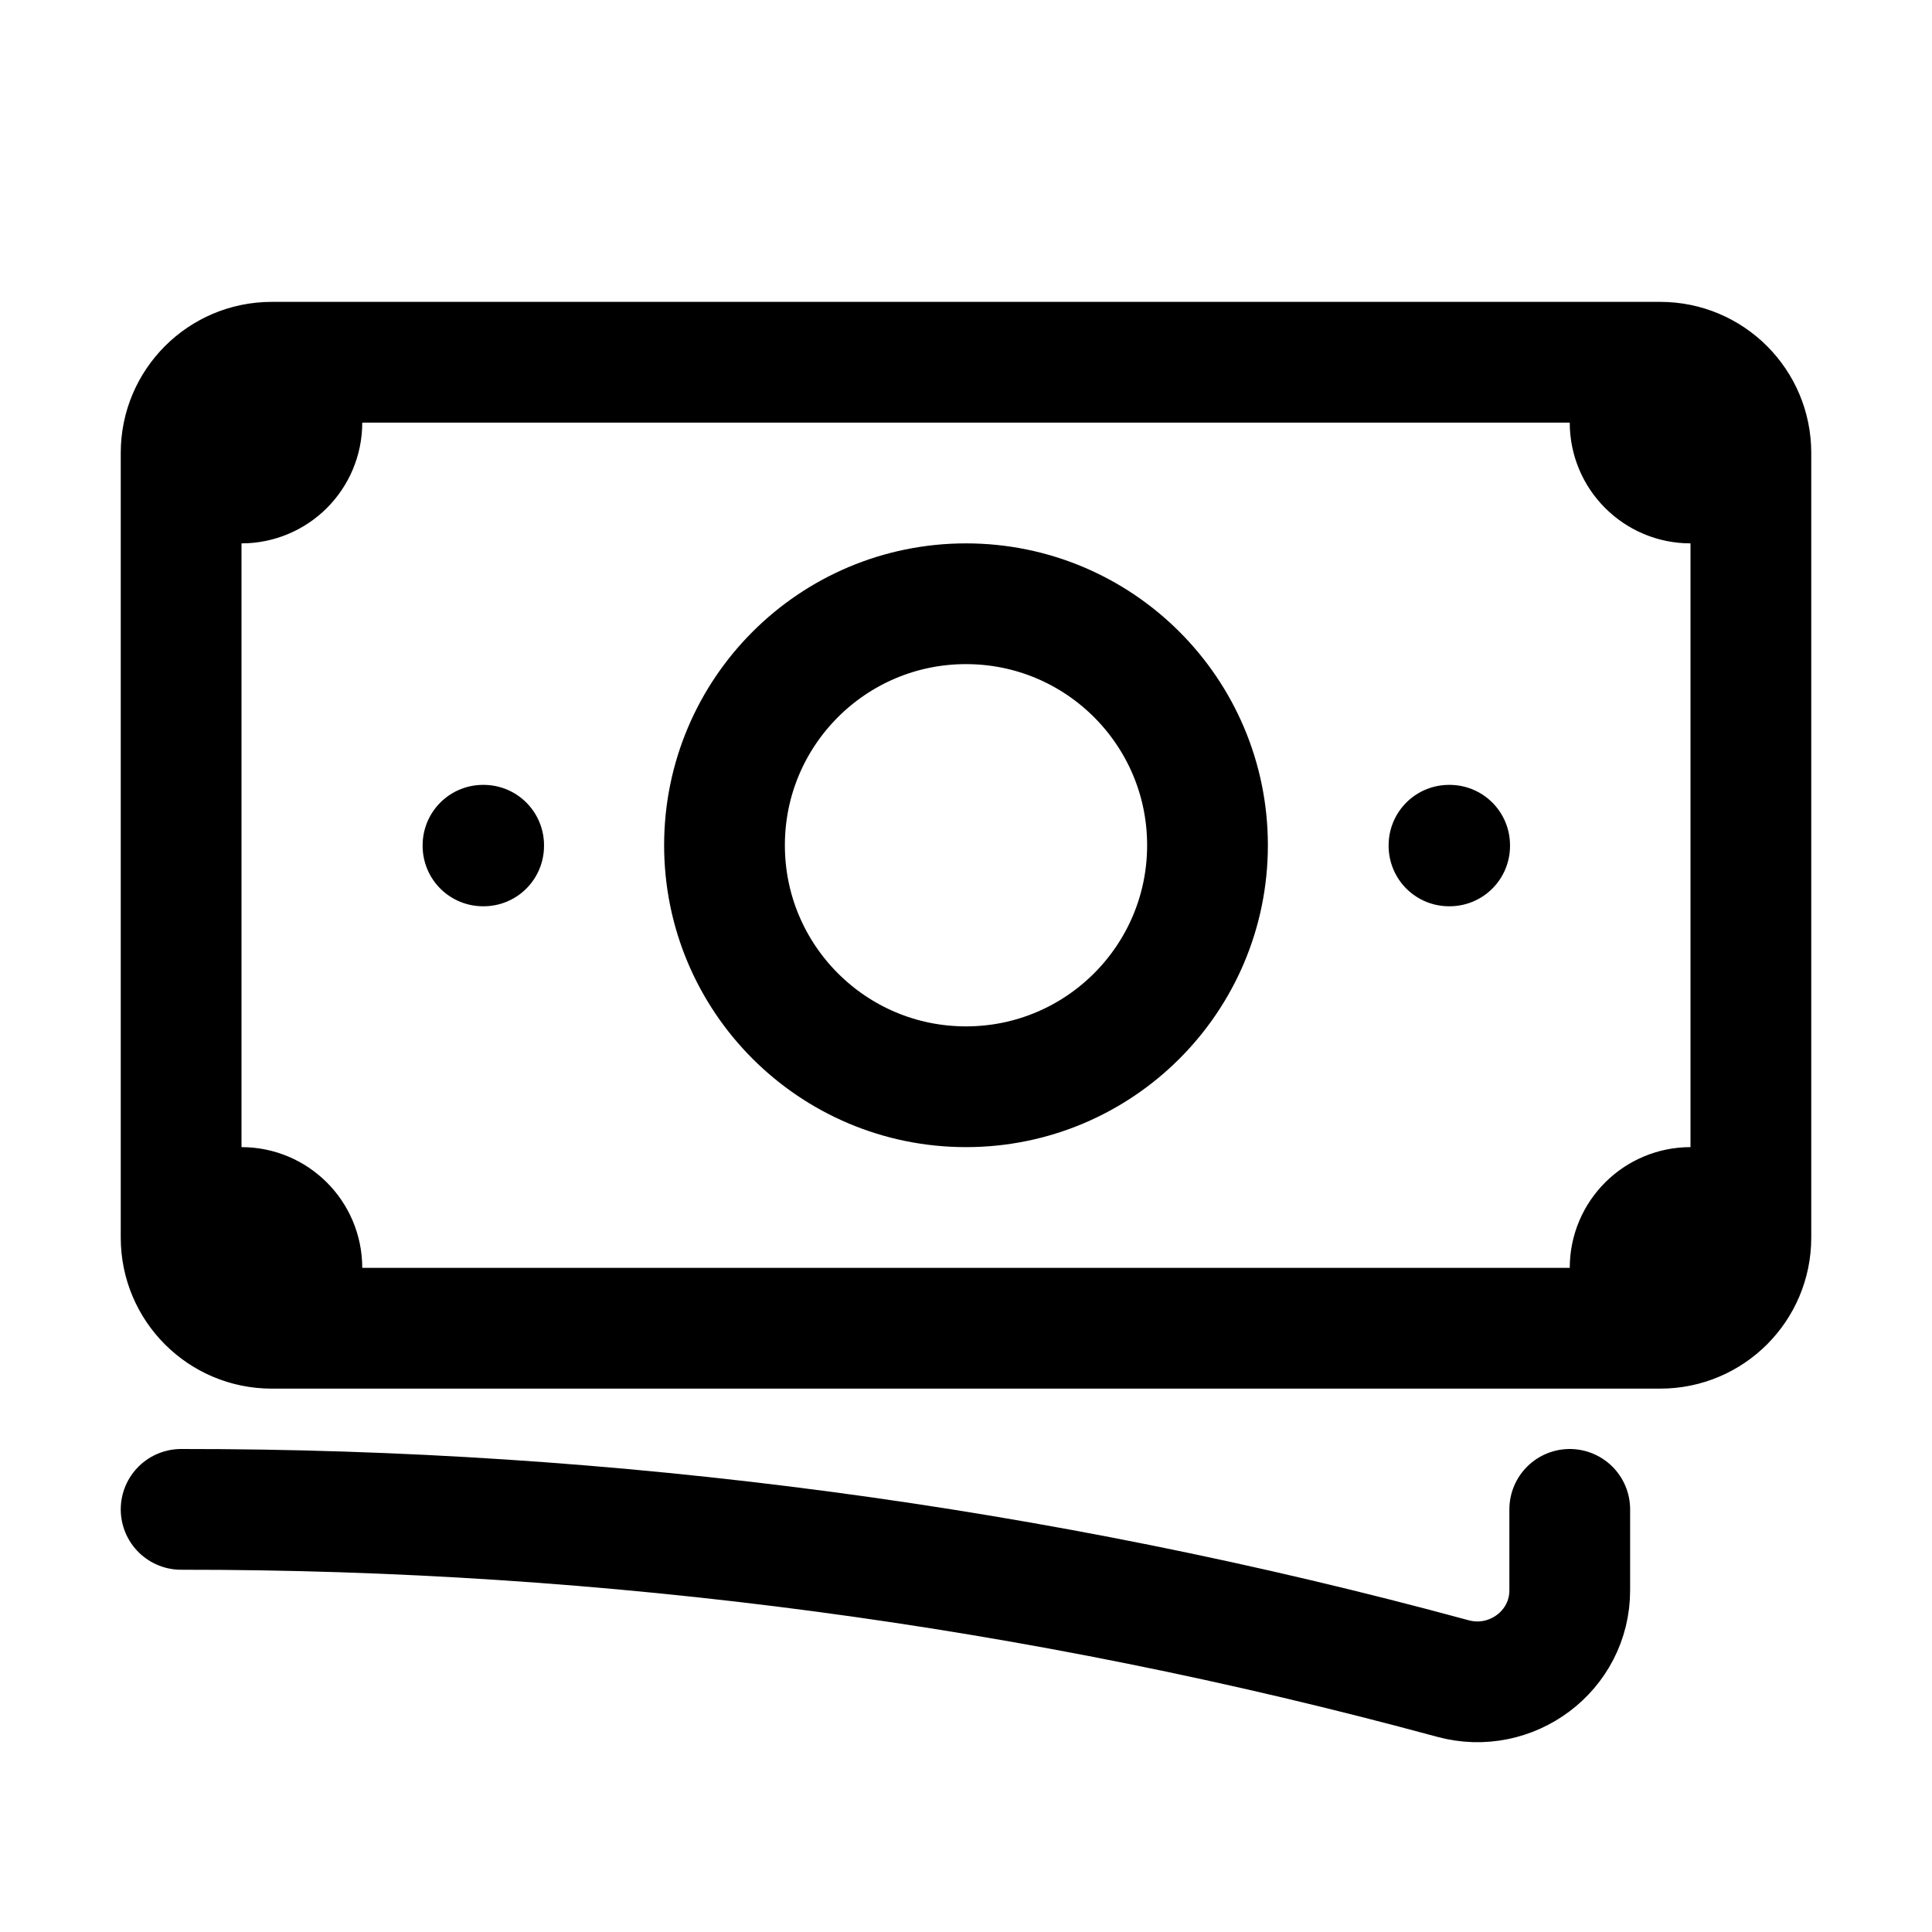
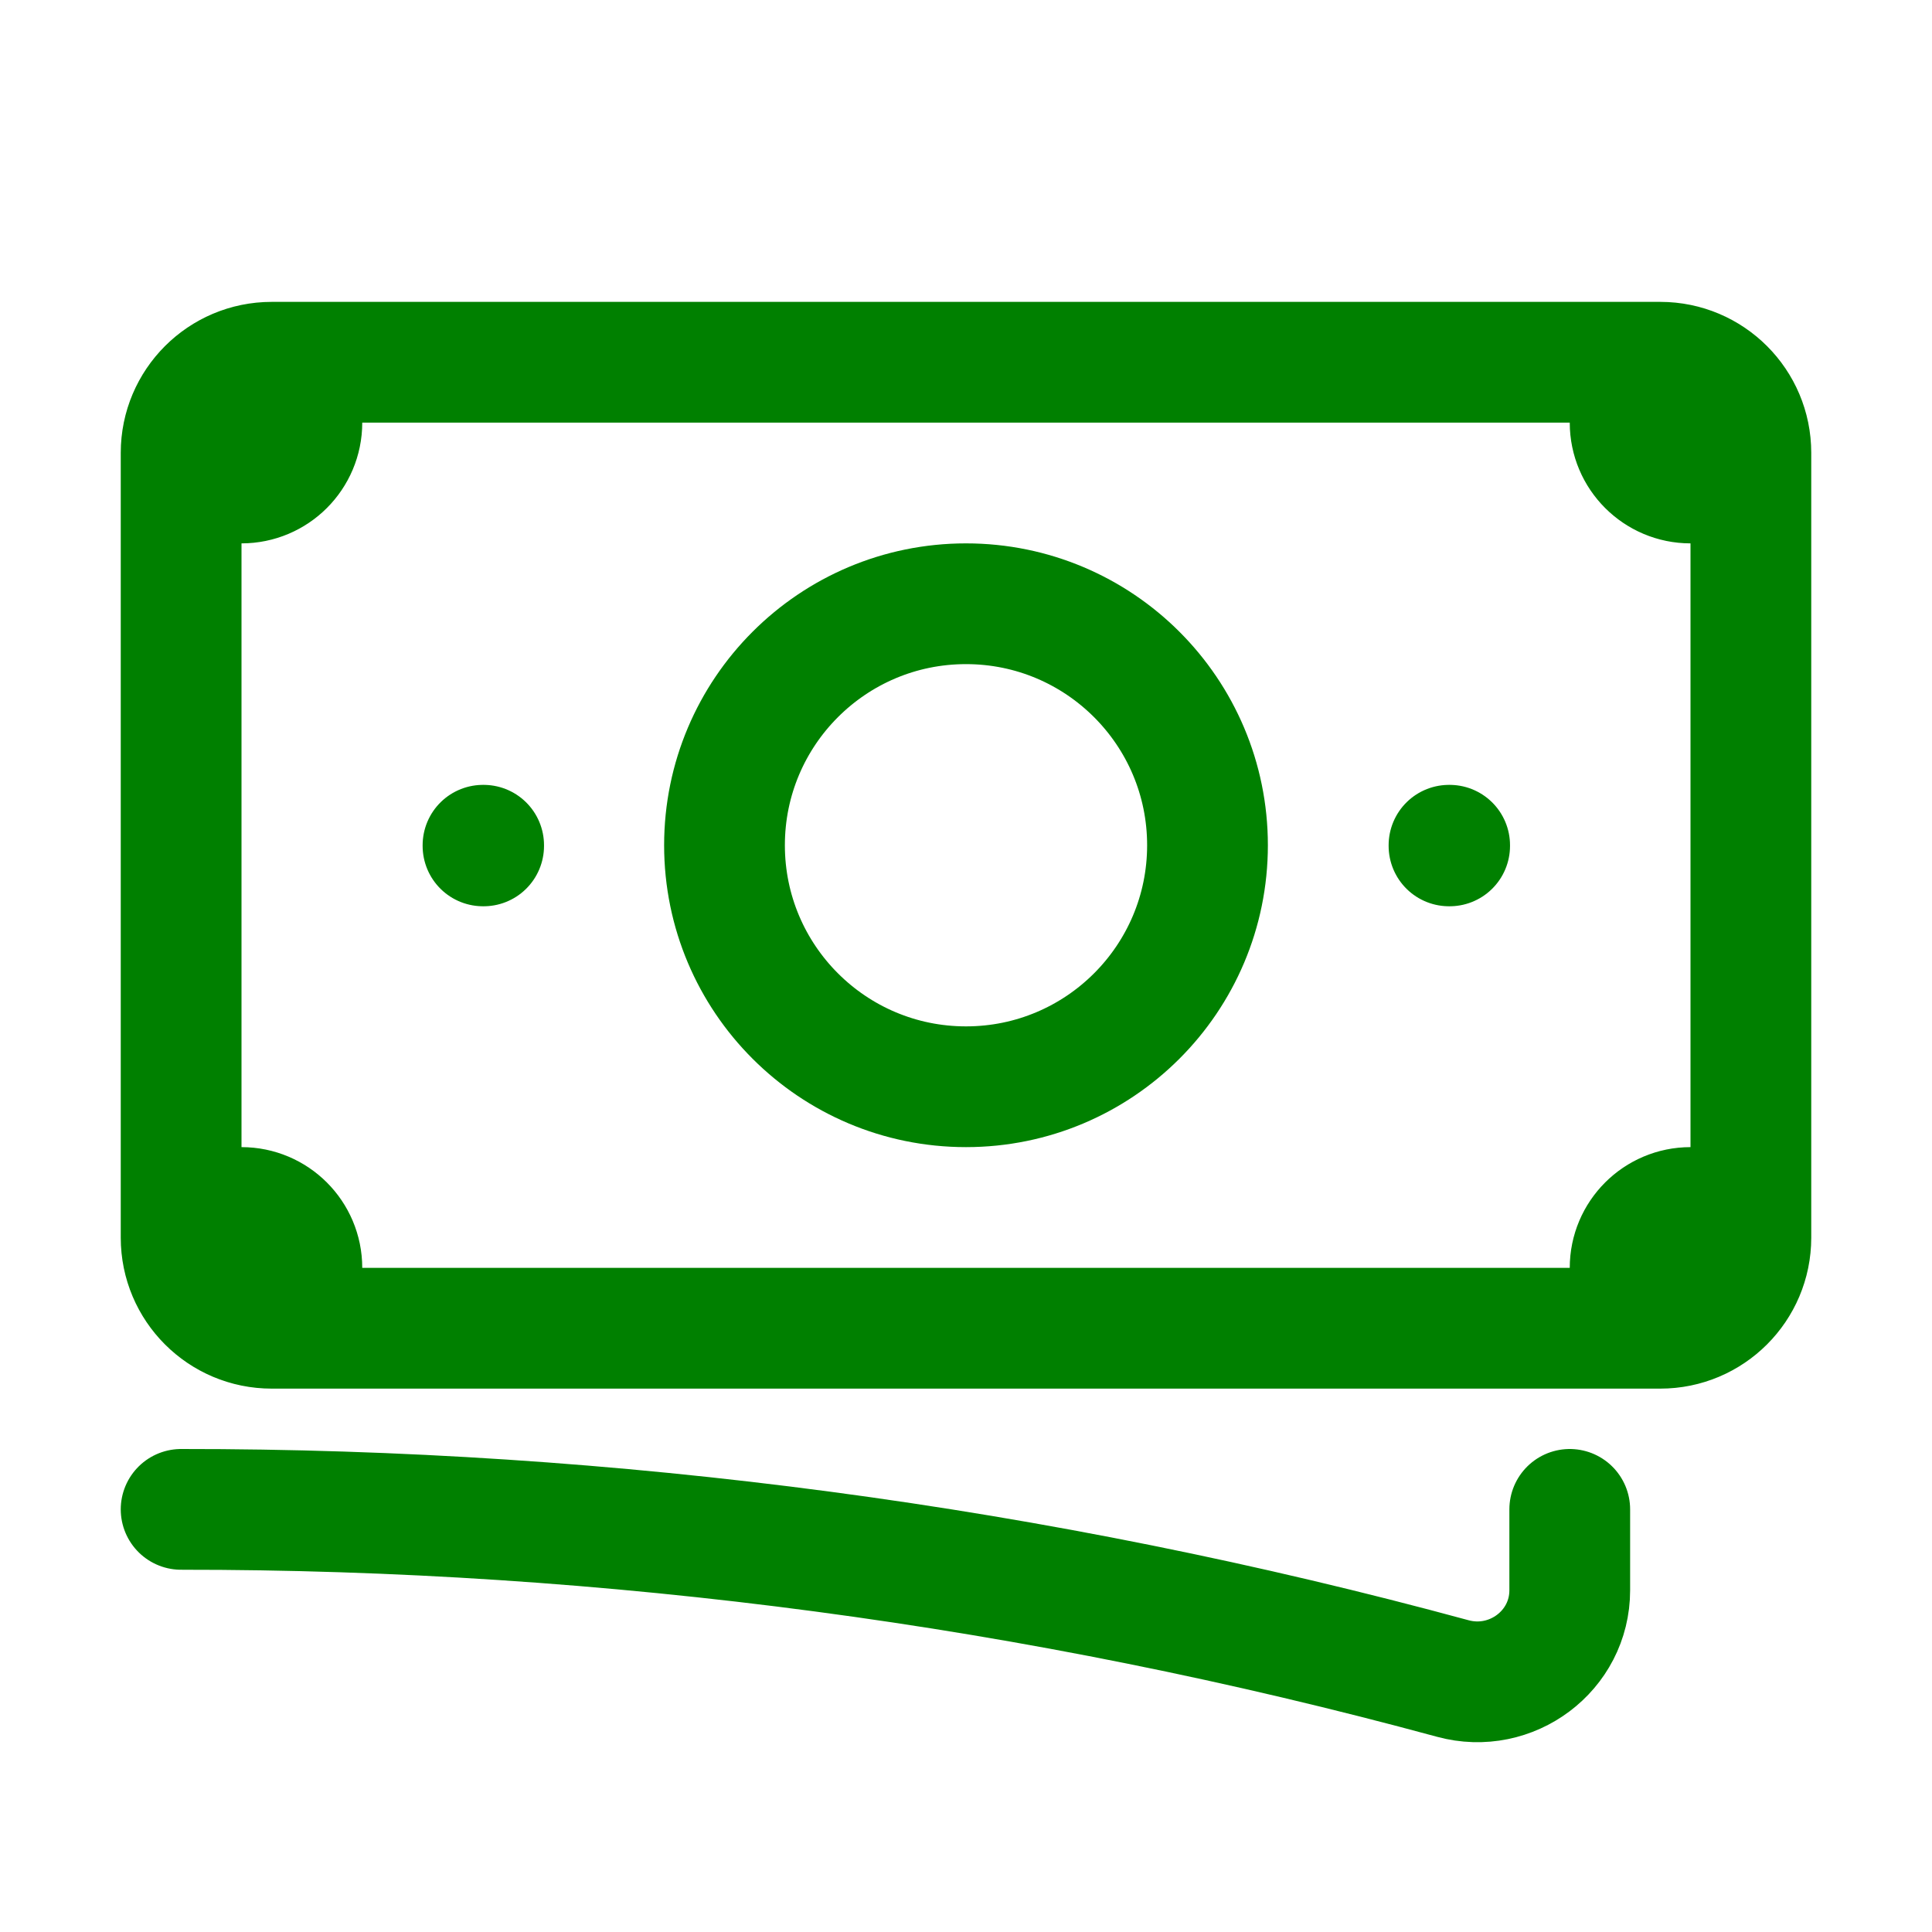
- <svg xmlns="http://www.w3.org/2000/svg" fill="none" viewBox="0 0 24 24" stroke-width="1.5" stroke="currentColor">
+ <svg xmlns="http://www.w3.org/2000/svg" fill="none" viewBox="0 0 24 24" stroke-width="1.5" stroke="currentColor" style="color: green">
  <path stroke-linecap="round" stroke-linejoin="round" d="M2.25 18.75a60.07 60.07 0 0 1 15.797 2.101c.727.198 1.453-.342 1.453-1.096V18.75M3.75 4.5v.75A.75.75 0 0 1 3 6h-.75m0 0v-.375c0-.621.504-1.125 1.125-1.125H20.25M2.25 6v9m18-10.5v.75c0 .414.336.75.75.75h.75m-1.5-1.5h.375c.621 0 1.125.504 1.125 1.125v9.75c0 .621-.504 1.125-1.125 1.125h-.375m1.5-1.5H21a.75.75 0 0 0-.75.75v.75m0 0H3.75m0 0h-.375a1.125 1.125 0 0 1-1.125-1.125V15m1.5 1.5v-.75A.75.75 0 0 0 3 15h-.75M15 10.5a3 3 0 1 1-6 0 3 3 0 0 1 6 0Zm3 0h.008v.008H18V10.5Zm-12 0h.008v.008H6V10.5Z" />
</svg>
